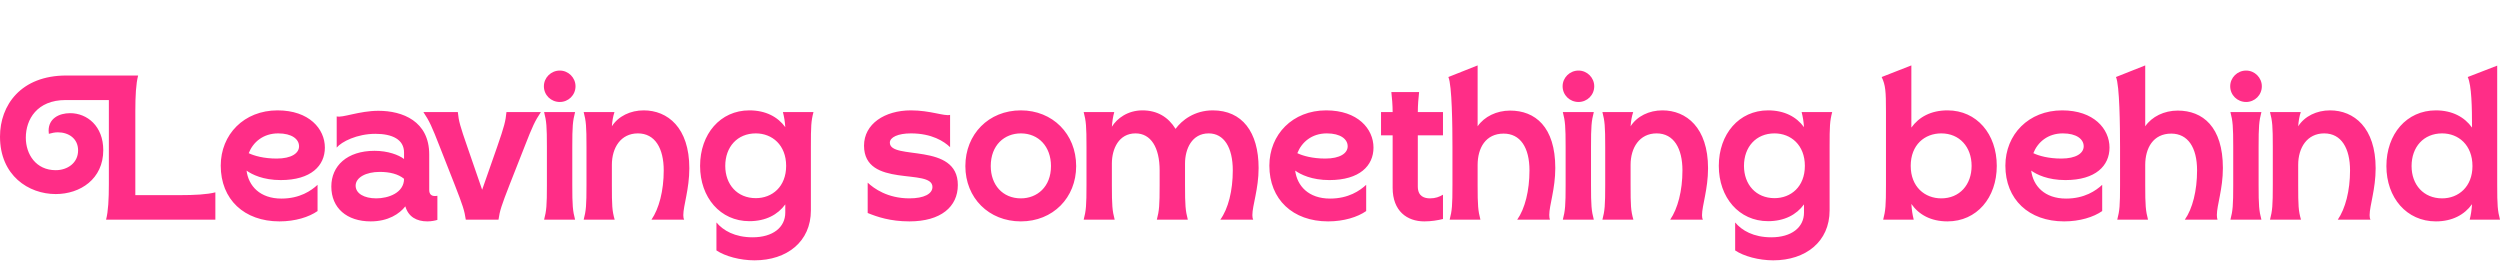
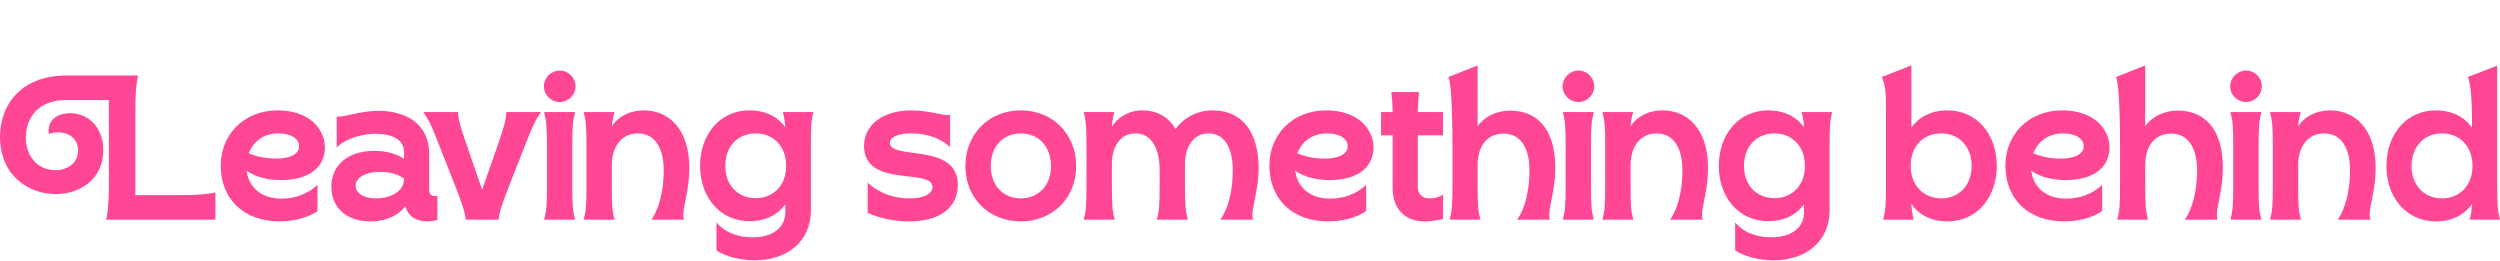
<svg xmlns="http://www.w3.org/2000/svg" viewBox="0 0 2324 242.20" width="2324" height="242.20" role="img" aria-label="Leaving something behind">
-   <path fill="#FF2D87" d="M98.60 204.20L200.20 204.20L200.20 178.80C192.60 180.80 180.80 181.40 167 181.40L125.80 181.40L125.80 103.20C125.80 89.40 126.40 77.80 128.40 70.20L61.60 70.20C19.40 70.20 0 97.80 0 127C0 163.20 26.60 180.40 51.80 180.40C74.60 180.40 96 166.40 96 139.60C96 117.20 81 105.20 65.20 105.20C54.80 105.20 45.20 110.20 45.20 121.40C45.20 122.40 45.40 123.20 45.40 124.40C48.20 123.60 51 123 53.80 123C63.80 123 72.60 128.80 72.60 139.80C72.60 151.60 62.60 158.20 51.80 158.20C33.40 158.20 24 143.40 24 128C24 111 34.40 93 61 93L101.20 93L101.20 171.20C101.20 185 100.60 196.60 98.60 204.20ZM259.80 205.80C274.40 205.80 287.20 201.80 295.20 196.20L295.20 171.80C289.40 177.20 278.80 184.60 261.60 184.60C241.60 184.60 231 172.80 229.20 158.60C234.20 162.20 244.60 167.40 261 167.40C289.20 167.40 302 154 302 137.20C302 119.80 287.40 102.60 258 102.60C226.80 102.60 205.20 125 205.20 154C205.20 185.40 227 205.80 259.80 205.80ZM257.20 147.40C245.20 147.40 236.20 144.80 231.20 142.40C235.20 132.20 244.60 124 258.60 124C271.40 124 278 129.40 278 136C278 142.40 271 147.40 257.20 147.40ZM344.60 205.80C360.80 205.80 371.40 198.80 376.80 191.80C379.60 201.60 387.40 205.80 397.20 205.80C401.20 205.80 404.80 205 406.60 204.40L406.60 182C405.60 182.20 404.80 182.20 404 182.20C401.20 182.20 399 180.60 399 176.60L399 143.60C399 112.60 374.20 103 351.80 103C334 103 318 109.80 313 108.20L313 137.20C317.40 131.80 331.80 124.40 349 124.40C364.60 124.40 375.60 129.60 375.60 141.80L375.60 147.80C370.60 144 360.60 140.20 348.20 140.20C322.60 140.20 308 154.20 308 173.40C308 193.40 322.40 205.80 344.60 205.80ZM349.80 184.40C338.40 184.40 330.60 179.80 330.60 172.60C330.60 165 340.20 159.80 353 159.80C362.40 159.80 370.20 161.80 375.60 166.20C375.60 179.40 360.80 184.40 349.80 184.40ZM433 204.20L463.40 204.20C464.60 195.80 466.20 191 473.60 172L487.60 136.40C495 117.40 497.20 112.60 502.80 104.20L470.80 104.20C470 112.60 468.80 117.40 462.20 136.40L448.20 176.40L434.40 136.40C427.80 117.40 426.40 112.60 425.60 104.20L393.60 104.20C399.20 112.60 401.40 117.40 408.80 136.40L422.80 172C430.20 191 431.80 195.80 433 204.20ZM505.80 204.20L534.60 204.20C532.40 195.80 532 191 532 172L532 136.60C532 117.60 532.40 112.60 534.60 104.20L505.80 104.20C508 112.60 508.40 117.60 508.40 136.60L508.40 172C508.40 191 508 195.80 505.80 204.20ZM520.40 94.80C528.40 94.80 535 88.40 535 80.20C535 72.20 528.40 65.60 520.40 65.60C512.20 65.60 505.60 72.20 505.60 80.20C505.60 88.40 512.20 94.80 520.40 94.80ZM542.60 204.20L571.40 204.20C569 195.80 568.80 191 568.80 172L568.80 153.20C568.80 137.40 577 124 593 124C609 124 617 138 617 158.40C617 177.40 612.60 194 605.60 204.20L636 204.20C635.40 203 635.20 201.60 635.20 200C635.20 191.20 640.80 175.80 640.80 156.40C640.80 118.60 620.60 102.60 598.40 102.60C586 102.60 574.80 108 568.80 117.40C569.20 112.20 569.80 108.60 571.20 104.20L542.60 104.20C544.80 112.60 545.20 117.40 545.20 136.40L545.20 172C545.20 191 544.80 195.80 542.60 204.20ZM701.40 242C731.60 242 753.80 224.60 753.80 195.60L753.80 136.40C753.80 117.40 754 112.60 756.20 104.20L727.80 104.20C729 109 729.60 112.60 730 118.20C723 108.60 711.80 102.60 696.60 102.60C669.60 102.60 650.80 124.60 650.80 154.20C650.80 183.60 669.60 205.60 696.60 205.60C711.80 205.60 723 199.60 730 190L730 197.60C730 211.40 718.40 220.60 699.60 220.60C683 220.60 672.20 214.20 666 206.80L666 232.80C674 238.20 688 242 701.40 242ZM702.60 184.20C685.40 184.20 674.20 171.60 674.20 154.20C674.20 136.60 685.40 124 702.60 124C717.80 124 730.80 134.80 730.80 154.20C730.80 173.60 717.80 184.20 702.60 184.20ZM845.40 205.80C874.60 205.80 890.40 192.20 890.40 172C890.40 131.80 827.20 149.40 827.20 132.60C827.20 127.60 834.80 124 846.80 124C866.20 124 877.60 131.40 883.20 136.80L883.20 106.80C877.80 108.20 864.80 102.60 846.80 102.60C822.40 102.60 803.20 115.20 803.20 135.40C803.20 175.40 866.80 155.80 866.80 173.80C866.80 180.20 859 184.40 845.40 184.40C825 184.40 812.40 175.20 806.60 169.80L806.60 198C815.40 201.60 827.60 205.80 845.40 205.80ZM949 205.80C978.80 205.80 1000.40 183.80 1000.40 154.40C1000.40 124.40 978.40 102.60 949 102.60C919 102.60 897.40 124.80 897.40 154.40C897.40 184 919.20 205.80 949 205.80ZM949 184.40C932 184.40 921 171.80 921 154.40C921 134.80 933.80 124 949 124C965.40 124 977 136.20 977 154.40C977 173.80 964 184.40 949 184.40ZM1007.40 204.20L1036.20 204.20C1034 195.80 1033.60 191 1033.60 172L1033.60 152C1033.60 138.40 1040 124 1055.60 124C1069.80 124 1078 137 1078 158.40L1078 172C1078 191 1077.60 195.80 1075.40 204.20L1104.20 204.20C1102 195.80 1101.60 191 1101.60 172L1101.60 152C1101.60 138.40 1108 124 1123.60 124C1137.80 124 1146 137 1146 158.40C1146 177.20 1141.80 194 1134.40 204.20L1165 204.20C1164.40 203 1164.20 201.60 1164.20 200C1164.20 191 1170 175.60 1170 156.20C1170 122.60 1154.60 102.60 1127.40 102.60C1110.40 102.60 1098.60 111.80 1092.80 119.80C1086 108.80 1075.80 102.60 1062 102.60C1048.40 102.60 1038.40 110 1033.60 117.80C1034 112.60 1034.60 108.60 1035.80 104.20L1007.40 104.20C1009.60 112.60 1010 117.40 1010 136.40L1010 172C1010 191 1009.60 195.80 1007.40 204.20ZM1234.60 205.80C1249.20 205.80 1262 201.80 1270 196.20L1270 171.80C1264.20 177.20 1253.60 184.60 1236.40 184.60C1216.40 184.60 1205.80 172.80 1204 158.60C1209 162.20 1219.40 167.40 1235.80 167.40C1264 167.40 1276.80 154 1276.80 137.20C1276.80 119.80 1262.20 102.60 1232.80 102.60C1201.60 102.60 1180 125 1180 154C1180 185.40 1201.80 205.80 1234.60 205.80ZM1232 147.40C1220 147.40 1211 144.80 1206 142.40C1210 132.20 1219.40 124 1233.40 124C1246.20 124 1252.80 129.40 1252.80 136C1252.80 142.40 1245.80 147.40 1232 147.40ZM1324 205.80C1330.60 205.80 1336.40 204.80 1341.40 203.60L1341.40 181C1338 183 1334.40 184.40 1329.40 184.40C1324.40 184.40 1318 182.80 1318 173.40L1318 125.80L1341.40 125.80L1341.40 104.20L1318 104.20C1318 97.80 1318.60 90.80 1319.20 85.60L1293.40 85.60C1294 90.80 1294.60 97.80 1294.60 104.20L1283.80 104.20L1283.80 125.80L1294.60 125.80L1294.60 174.60C1294.60 196.20 1308 205.80 1324 205.80ZM1347.60 204.20L1376.20 204.20C1374 195.80 1373.60 191 1373.60 172L1373.60 153.40C1373.60 137.60 1381 124.20 1397.80 124.20C1413.20 124.20 1421.80 137 1421.80 158.40C1421.80 177.20 1417.60 194 1410.40 204.20L1440.80 204.20C1440.40 203 1440.20 201.60 1440.20 199.80C1440.20 190.80 1445.80 175.60 1445.80 156.20C1445.80 117.80 1427 102.80 1403.80 102.80C1391.20 102.80 1379.80 108.40 1373.60 117.40L1373.60 60.80L1346.40 71.60C1349.80 79 1350.20 117.60 1350.20 136.60L1350.20 172C1350.20 191 1349.80 195.80 1347.60 204.20ZM1452.80 204.20L1481.60 204.20C1479.40 195.80 1479 191 1479 172L1479 136.60C1479 117.60 1479.40 112.60 1481.60 104.20L1452.80 104.20C1455 112.60 1455.40 117.60 1455.40 136.60L1455.40 172C1455.40 191 1455 195.80 1452.80 204.20ZM1467.40 94.80C1475.40 94.80 1482 88.40 1482 80.20C1482 72.20 1475.40 65.60 1467.40 65.60C1459.20 65.60 1452.60 72.20 1452.60 80.20C1452.60 88.40 1459.20 94.80 1467.40 94.80ZM1489.60 204.20L1518.40 204.20C1516 195.80 1515.80 191 1515.80 172L1515.80 153.20C1515.80 137.40 1524 124 1540 124C1556 124 1564 138 1564 158.40C1564 177.40 1559.60 194 1552.60 204.20L1583 204.20C1582.40 203 1582.20 201.60 1582.20 200C1582.20 191.20 1587.80 175.80 1587.80 156.40C1587.80 118.60 1567.60 102.60 1545.40 102.60C1533 102.60 1521.80 108 1515.80 117.40C1516.20 112.20 1516.80 108.60 1518.20 104.20L1489.60 104.20C1491.80 112.60 1492.20 117.40 1492.20 136.40L1492.20 172C1492.20 191 1491.80 195.80 1489.60 204.20ZM1648.40 242C1678.60 242 1700.80 224.60 1700.80 195.60L1700.80 136.40C1700.80 117.40 1701 112.60 1703.20 104.20L1674.80 104.20C1676 109 1676.60 112.60 1677 118.20C1670 108.60 1658.80 102.60 1643.60 102.60C1616.60 102.60 1597.80 124.60 1597.80 154.20C1597.80 183.60 1616.60 205.60 1643.60 205.60C1658.80 205.60 1670 199.60 1677 190L1677 197.60C1677 211.40 1665.40 220.60 1646.60 220.60C1630 220.60 1619.20 214.20 1613 206.80L1613 232.80C1621 238.20 1635 242 1648.40 242ZM1649.60 184.20C1632.40 184.20 1621.20 171.60 1621.20 154.20C1621.20 136.60 1632.40 124 1649.60 124C1664.80 124 1677.80 134.80 1677.80 154.20C1677.80 173.60 1664.80 184.20 1649.60 184.20ZM1810.40 205.80C1837.60 205.80 1856.20 183.80 1856.20 154.20C1856.20 124.60 1837.60 102.60 1810.40 102.60C1795 102.60 1783.80 108.80 1776.80 118.60L1776.80 60.80L1749.20 71.60C1752.80 79.20 1753.20 84.80 1753.20 103.80L1753.20 172C1753.20 191 1752.80 195.80 1750.60 204.20L1779 204.20C1777.80 199.40 1777.20 195.40 1776.80 189.60C1783.80 199.60 1795 205.80 1810.40 205.80ZM1804.60 184.40C1789.20 184.40 1776.20 173.60 1776.20 154.20C1776.20 134.60 1789.20 124 1804.60 124C1821.60 124 1832.80 136.60 1832.80 154.20C1832.80 171.80 1821.60 184.40 1804.60 184.40ZM1918.80 205.80C1933.40 205.80 1946.20 201.80 1954.20 196.20L1954.20 171.80C1948.40 177.20 1937.80 184.60 1920.60 184.60C1900.60 184.60 1890 172.80 1888.20 158.60C1893.20 162.20 1903.60 167.40 1920 167.40C1948.20 167.40 1961 154 1961 137.20C1961 119.80 1946.40 102.60 1917 102.60C1885.80 102.60 1864.20 125 1864.20 154C1864.20 185.40 1886 205.80 1918.80 205.80ZM1916.20 147.40C1904.20 147.40 1895.20 144.80 1890.20 142.40C1894.20 132.20 1903.60 124 1917.60 124C1930.40 124 1937 129.40 1937 136C1937 142.40 1930 147.40 1916.20 147.40ZM1968.20 204.20L1996.80 204.20C1994.60 195.80 1994.20 191 1994.20 172L1994.20 153.40C1994.20 137.60 2001.60 124.20 2018.40 124.20C2033.80 124.20 2042.40 137 2042.40 158.40C2042.40 177.20 2038.20 194 2031 204.20L2061.40 204.20C2061 203 2060.80 201.60 2060.80 199.80C2060.80 190.80 2066.40 175.60 2066.40 156.20C2066.40 117.80 2047.60 102.80 2024.40 102.80C2011.80 102.80 2000.40 108.40 1994.20 117.40L1994.20 60.80L1967 71.60C1970.40 79 1970.80 117.60 1970.80 136.60L1970.80 172C1970.80 191 1970.40 195.80 1968.20 204.20ZM2073.40 204.20L2102.20 204.20C2100 195.80 2099.60 191 2099.60 172L2099.60 136.60C2099.60 117.60 2100 112.60 2102.20 104.20L2073.40 104.20C2075.60 112.60 2076 117.60 2076 136.60L2076 172C2076 191 2075.60 195.80 2073.40 204.20ZM2088 94.80C2096 94.80 2102.60 88.40 2102.60 80.20C2102.60 72.20 2096 65.60 2088 65.60C2079.80 65.60 2073.20 72.20 2073.20 80.20C2073.20 88.40 2079.80 94.80 2088 94.80ZM2110.20 204.20L2139 204.20C2136.60 195.80 2136.40 191 2136.40 172L2136.40 153.20C2136.40 137.40 2144.60 124 2160.60 124C2176.60 124 2184.60 138 2184.60 158.40C2184.60 177.40 2180.20 194 2173.20 204.20L2203.60 204.20C2203 203 2202.80 201.60 2202.80 200C2202.80 191.20 2208.40 175.80 2208.40 156.40C2208.40 118.60 2188.20 102.60 2166 102.60C2153.60 102.60 2142.40 108 2136.40 117.40C2136.80 112.20 2137.40 108.60 2138.80 104.20L2110.20 104.20C2112.40 112.60 2112.80 117.40 2112.80 136.40L2112.80 172C2112.80 191 2112.40 195.80 2110.20 204.20ZM2264.40 205.80C2279.60 205.80 2291 199.60 2298 189.80C2297.60 195.40 2297 199.60 2295.80 204.20L2324 204.20C2321.80 195.80 2321.40 191 2321.40 172L2321.40 61L2294 71.60C2297.60 79.20 2298 99.80 2298 118.60C2291 108.80 2279.60 102.60 2264.40 102.60C2237.20 102.60 2218.40 124.60 2218.40 154.40C2218.40 183.80 2237.20 205.80 2264.40 205.80ZM2270.20 184.40C2253 184.40 2241.80 171.80 2241.80 154.40C2241.80 136.60 2253 124 2270.20 124C2285.40 124 2298.40 134.80 2298.40 154.40C2298.40 173.60 2285.40 184.40 2270.20 184.40Z" />
+   <path fill="#FF4796" d="M98.60 204.20L200.20 204.20L200.20 178.80C192.60 180.80 180.80 181.40 167 181.40L125.80 181.40L125.80 103.20C125.80 89.40 126.40 77.80 128.40 70.20L61.60 70.20C19.40 70.20 0 97.80 0 127C0 163.20 26.60 180.40 51.80 180.40C74.60 180.40 96 166.40 96 139.60C96 117.20 81 105.20 65.20 105.20C54.80 105.20 45.20 110.20 45.20 121.40C45.20 122.40 45.40 123.20 45.40 124.40C48.20 123.60 51 123 53.80 123C63.80 123 72.60 128.80 72.60 139.80C72.60 151.60 62.60 158.20 51.80 158.20C33.40 158.20 24 143.40 24 128C24 111 34.40 93 61 93L101.20 93L101.20 171.20C101.20 185 100.60 196.60 98.60 204.20ZM259.80 205.80C274.40 205.80 287.20 201.80 295.20 196.20L295.20 171.80C289.40 177.20 278.80 184.60 261.60 184.60C241.60 184.60 231 172.80 229.20 158.60C234.20 162.20 244.60 167.40 261 167.40C289.20 167.40 302 154 302 137.20C302 119.80 287.40 102.60 258 102.60C226.80 102.60 205.20 125 205.20 154C205.20 185.40 227 205.80 259.80 205.80ZM257.20 147.40C245.20 147.40 236.20 144.80 231.20 142.40C235.20 132.20 244.60 124 258.60 124C271.40 124 278 129.40 278 136C278 142.40 271 147.40 257.20 147.40ZM344.60 205.80C360.80 205.80 371.40 198.80 376.80 191.80C379.60 201.60 387.40 205.80 397.20 205.80C401.20 205.80 404.80 205 406.60 204.40L406.60 182C405.60 182.20 404.80 182.20 404 182.20C401.20 182.20 399 180.60 399 176.60L399 143.60C399 112.60 374.20 103 351.80 103C334 103 318 109.80 313 108.20L313 137.20C317.40 131.80 331.80 124.40 349 124.40C364.60 124.40 375.60 129.60 375.60 141.80L375.60 147.80C370.60 144 360.60 140.20 348.20 140.20C322.60 140.20 308 154.20 308 173.40C308 193.40 322.40 205.80 344.60 205.80ZM349.80 184.40C338.40 184.40 330.60 179.80 330.60 172.60C330.60 165 340.20 159.80 353 159.80C362.40 159.80 370.20 161.80 375.60 166.20C375.60 179.40 360.80 184.40 349.80 184.40ZM433 204.20L463.40 204.20C464.60 195.80 466.20 191 473.60 172L487.60 136.40C495 117.40 497.20 112.60 502.80 104.20L470.80 104.20C470 112.60 468.80 117.40 462.20 136.40L448.20 176.40L434.40 136.40C427.80 117.40 426.40 112.60 425.60 104.20L393.60 104.20C399.20 112.60 401.40 117.40 408.80 136.40L422.80 172C430.20 191 431.80 195.80 433 204.20ZM505.80 204.20L534.60 204.20C532.40 195.80 532 191 532 172L532 136.60C532 117.60 532.40 112.60 534.60 104.20L505.80 104.20C508 112.60 508.40 117.60 508.40 136.60L508.40 172C508.40 191 508 195.80 505.80 204.20ZM520.40 94.80C528.40 94.80 535 88.40 535 80.20C535 72.20 528.40 65.60 520.40 65.60C512.20 65.60 505.60 72.20 505.60 80.20C505.60 88.40 512.20 94.80 520.40 94.80ZM542.60 204.20L571.40 204.20C569 195.80 568.80 191 568.80 172L568.80 153.20C568.80 137.40 577 124 593 124C609 124 617 138 617 158.40C617 177.40 612.60 194 605.60 204.20L636 204.20C635.40 203 635.20 201.60 635.20 200C635.20 191.20 640.80 175.80 640.80 156.40C640.80 118.60 620.60 102.60 598.40 102.60C586 102.60 574.80 108 568.80 117.40C569.20 112.20 569.80 108.60 571.20 104.20L542.60 104.20C544.80 112.60 545.20 117.40 545.20 136.40L545.20 172C545.20 191 544.80 195.80 542.60 204.20ZM701.40 242C731.60 242 753.80 224.60 753.80 195.60L753.80 136.40C753.80 117.40 754 112.60 756.20 104.20L727.80 104.20C729 109 729.60 112.60 730 118.20C723 108.60 711.80 102.60 696.60 102.60C669.60 102.60 650.80 124.60 650.80 154.20C650.80 183.60 669.60 205.60 696.60 205.60C711.80 205.60 723 199.60 730 190L730 197.60C730 211.40 718.40 220.60 699.60 220.60C683 220.60 672.20 214.20 666 206.80L666 232.80C674 238.20 688 242 701.40 242ZM702.60 184.20C685.40 184.20 674.20 171.60 674.20 154.20C674.20 136.60 685.40 124 702.60 124C717.80 124 730.80 134.80 730.80 154.20C730.80 173.60 717.80 184.20 702.60 184.20ZM845.40 205.80C874.60 205.80 890.40 192.20 890.40 172C890.40 131.80 827.20 149.40 827.20 132.60C827.20 127.60 834.80 124 846.80 124C866.20 124 877.60 131.40 883.20 136.80L883.20 106.80C877.80 108.20 864.80 102.60 846.80 102.60C822.40 102.60 803.20 115.20 803.20 135.40C803.20 175.40 866.80 155.80 866.80 173.80C866.80 180.20 859 184.40 845.40 184.40C825 184.40 812.40 175.20 806.60 169.80L806.60 198C815.40 201.60 827.60 205.80 845.40 205.80ZM949 205.80C978.80 205.80 1000.40 183.80 1000.40 154.40C1000.40 124.40 978.40 102.60 949 102.60C919 102.60 897.40 124.80 897.40 154.40C897.40 184 919.20 205.80 949 205.80ZM949 184.40C932 184.40 921 171.80 921 154.40C921 134.80 933.80 124 949 124C965.40 124 977 136.20 977 154.40C977 173.80 964 184.40 949 184.40ZM1007.40 204.20L1036.20 204.20C1034 195.80 1033.60 191 1033.60 172L1033.60 152C1033.60 138.40 1040 124 1055.60 124C1069.80 124 1078 137 1078 158.40L1078 172C1078 191 1077.60 195.80 1075.40 204.20L1104.20 204.20C1102 195.80 1101.60 191 1101.60 172L1101.60 152C1101.60 138.40 1108 124 1123.60 124C1137.80 124 1146 137 1146 158.40C1146 177.20 1141.80 194 1134.40 204.20L1165 204.20C1164.40 203 1164.20 201.60 1164.20 200C1164.20 191 1170 175.60 1170 156.20C1170 122.60 1154.60 102.60 1127.40 102.60C1110.40 102.60 1098.60 111.80 1092.80 119.80C1086 108.80 1075.80 102.60 1062 102.60C1048.40 102.60 1038.40 110 1033.60 117.80C1034 112.60 1034.60 108.60 1035.80 104.20L1007.40 104.20C1009.60 112.60 1010 117.40 1010 136.40L1010 172C1010 191 1009.60 195.80 1007.40 204.20ZM1234.60 205.80C1249.20 205.80 1262 201.80 1270 196.20L1270 171.80C1264.20 177.20 1253.60 184.60 1236.40 184.60C1216.40 184.60 1205.80 172.80 1204 158.60C1209 162.20 1219.40 167.40 1235.80 167.40C1264 167.40 1276.80 154 1276.80 137.20C1276.80 119.80 1262.20 102.60 1232.80 102.60C1201.60 102.60 1180 125 1180 154C1180 185.40 1201.80 205.80 1234.60 205.80ZM1232 147.40C1220 147.40 1211 144.80 1206 142.40C1210 132.20 1219.40 124 1233.40 124C1246.20 124 1252.80 129.40 1252.80 136C1252.80 142.40 1245.80 147.40 1232 147.40ZM1324 205.80C1330.60 205.80 1336.40 204.80 1341.40 203.60L1341.40 181C1338 183 1334.40 184.40 1329.40 184.40C1324.40 184.40 1318 182.80 1318 173.40L1318 125.80L1341.40 125.80L1341.40 104.20L1318 104.20C1318 97.80 1318.60 90.80 1319.20 85.60L1293.40 85.60C1294 90.80 1294.60 97.80 1294.60 104.20L1283.80 104.20L1283.80 125.80L1294.60 125.80L1294.60 174.60C1294.60 196.20 1308 205.80 1324 205.80ZM1347.60 204.20L1376.20 204.20C1374 195.80 1373.60 191 1373.60 172L1373.60 153.40C1373.60 137.60 1381 124.20 1397.80 124.20C1413.20 124.20 1421.80 137 1421.80 158.40C1421.80 177.20 1417.60 194 1410.40 204.20L1440.80 204.20C1440.40 203 1440.20 201.60 1440.20 199.80C1440.20 190.80 1445.80 175.60 1445.80 156.20C1445.80 117.80 1427 102.80 1403.80 102.80C1391.20 102.80 1379.80 108.40 1373.60 117.40L1373.60 60.80L1346.40 71.60C1349.80 79 1350.20 117.60 1350.20 136.60L1350.20 172C1350.20 191 1349.80 195.80 1347.60 204.20ZM1452.80 204.20L1481.60 204.20C1479.40 195.80 1479 191 1479 172L1479 136.60C1479 117.60 1479.40 112.60 1481.60 104.20L1452.80 104.20C1455 112.60 1455.40 117.60 1455.40 136.60L1455.40 172C1455.40 191 1455 195.80 1452.80 204.20ZM1467.40 94.80C1475.40 94.80 1482 88.40 1482 80.20C1482 72.20 1475.40 65.60 1467.40 65.60C1459.20 65.60 1452.60 72.20 1452.60 80.20C1452.60 88.40 1459.20 94.80 1467.40 94.80ZM1489.60 204.20L1518.40 204.20C1516 195.80 1515.80 191 1515.80 172L1515.80 153.20C1515.80 137.40 1524 124 1540 124C1556 124 1564 138 1564 158.40C1564 177.40 1559.60 194 1552.60 204.20L1583 204.20C1582.40 203 1582.20 201.60 1582.20 200C1582.20 191.20 1587.80 175.80 1587.80 156.40C1587.80 118.60 1567.60 102.60 1545.40 102.60C1533 102.60 1521.80 108 1515.80 117.40C1516.20 112.20 1516.80 108.60 1518.20 104.20L1489.60 104.20C1491.80 112.60 1492.20 117.40 1492.20 136.40L1492.20 172C1492.20 191 1491.80 195.80 1489.60 204.20ZM1648.40 242C1678.60 242 1700.80 224.60 1700.80 195.60L1700.80 136.40C1700.80 117.40 1701 112.60 1703.20 104.20L1674.80 104.20C1676 109 1676.60 112.60 1677 118.20C1670 108.60 1658.80 102.60 1643.60 102.60C1616.60 102.60 1597.80 124.60 1597.80 154.20C1597.80 183.60 1616.60 205.60 1643.60 205.60C1658.80 205.60 1670 199.60 1677 190L1677 197.60C1677 211.40 1665.40 220.60 1646.60 220.60C1630 220.60 1619.20 214.20 1613 206.80L1613 232.80C1621 238.20 1635 242 1648.40 242ZM1649.60 184.20C1632.40 184.20 1621.20 171.60 1621.20 154.20C1621.20 136.60 1632.40 124 1649.60 124C1664.80 124 1677.80 134.80 1677.80 154.20C1677.80 173.60 1664.80 184.20 1649.60 184.20ZM1810.40 205.80C1837.60 205.80 1856.20 183.80 1856.20 154.20C1856.20 124.60 1837.60 102.60 1810.40 102.60C1795 102.60 1783.80 108.80 1776.80 118.60L1776.80 60.80L1749.20 71.60C1752.80 79.20 1753.20 84.80 1753.20 103.80L1753.20 172C1753.20 191 1752.80 195.80 1750.60 204.20L1779 204.20C1777.80 199.40 1777.20 195.40 1776.80 189.60C1783.80 199.60 1795 205.80 1810.40 205.80ZM1804.60 184.40C1789.20 184.40 1776.20 173.60 1776.20 154.20C1776.20 134.60 1789.20 124 1804.60 124C1821.60 124 1832.80 136.60 1832.80 154.20C1832.80 171.80 1821.60 184.40 1804.60 184.40ZM1918.80 205.80C1933.40 205.80 1946.20 201.80 1954.20 196.20L1954.20 171.80C1948.40 177.20 1937.80 184.60 1920.60 184.60C1900.60 184.60 1890 172.80 1888.20 158.60C1893.20 162.20 1903.60 167.40 1920 167.40C1948.20 167.40 1961 154 1961 137.20C1961 119.80 1946.40 102.60 1917 102.60C1885.80 102.60 1864.20 125 1864.20 154C1864.20 185.40 1886 205.80 1918.80 205.80ZM1916.20 147.40C1904.20 147.40 1895.20 144.80 1890.20 142.40C1894.20 132.20 1903.60 124 1917.60 124C1930.40 124 1937 129.40 1937 136C1937 142.40 1930 147.40 1916.20 147.40ZM1968.20 204.20L1996.80 204.20C1994.60 195.80 1994.20 191 1994.20 172L1994.20 153.40C1994.20 137.60 2001.60 124.20 2018.40 124.20C2033.80 124.20 2042.40 137 2042.40 158.40C2042.40 177.20 2038.20 194 2031 204.20L2061.40 204.20C2061 203 2060.80 201.60 2060.80 199.80C2060.80 190.80 2066.40 175.60 2066.40 156.20C2066.40 117.80 2047.60 102.80 2024.40 102.80C2011.80 102.80 2000.40 108.40 1994.20 117.40L1994.20 60.80L1967 71.60C1970.40 79 1970.80 117.60 1970.80 136.60L1970.80 172C1970.80 191 1970.40 195.80 1968.20 204.20ZM2073.40 204.20L2102.20 204.20C2100 195.80 2099.60 191 2099.60 172L2099.60 136.60C2099.60 117.60 2100 112.60 2102.20 104.20L2073.40 104.20C2075.60 112.60 2076 117.60 2076 136.60L2076 172C2076 191 2075.60 195.80 2073.40 204.20ZM2088 94.80C2096 94.80 2102.60 88.40 2102.60 80.20C2102.60 72.20 2096 65.60 2088 65.60C2079.80 65.60 2073.20 72.20 2073.20 80.20C2073.20 88.40 2079.80 94.80 2088 94.80ZM2110.20 204.20L2139 204.20C2136.60 195.80 2136.40 191 2136.40 172L2136.40 153.20C2136.40 137.40 2144.60 124 2160.60 124C2176.60 124 2184.60 138 2184.60 158.40C2184.60 177.40 2180.20 194 2173.20 204.20L2203.60 204.20C2203 203 2202.80 201.60 2202.80 200C2202.80 191.20 2208.40 175.80 2208.40 156.40C2208.40 118.60 2188.20 102.60 2166 102.60C2153.60 102.60 2142.40 108 2136.40 117.40C2136.80 112.20 2137.40 108.60 2138.80 104.20L2110.20 104.20C2112.40 112.60 2112.80 117.40 2112.80 136.40L2112.80 172C2112.80 191 2112.40 195.80 2110.20 204.20ZM2264.40 205.80C2279.60 205.80 2291 199.60 2298 189.80C2297.60 195.40 2297 199.60 2295.80 204.20L2324 204.20C2321.80 195.80 2321.40 191 2321.40 172L2321.40 61L2294 71.60C2297.60 79.20 2298 99.80 2298 118.60C2291 108.80 2279.60 102.60 2264.40 102.60C2237.20 102.60 2218.40 124.60 2218.40 154.40C2218.40 183.80 2237.20 205.80 2264.40 205.80ZM2270.20 184.40C2253 184.40 2241.80 171.80 2241.80 154.40C2241.80 136.60 2253 124 2270.20 124C2285.40 124 2298.40 134.80 2298.40 154.40C2298.40 173.60 2285.40 184.40 2270.20 184.40Z" />
</svg>
